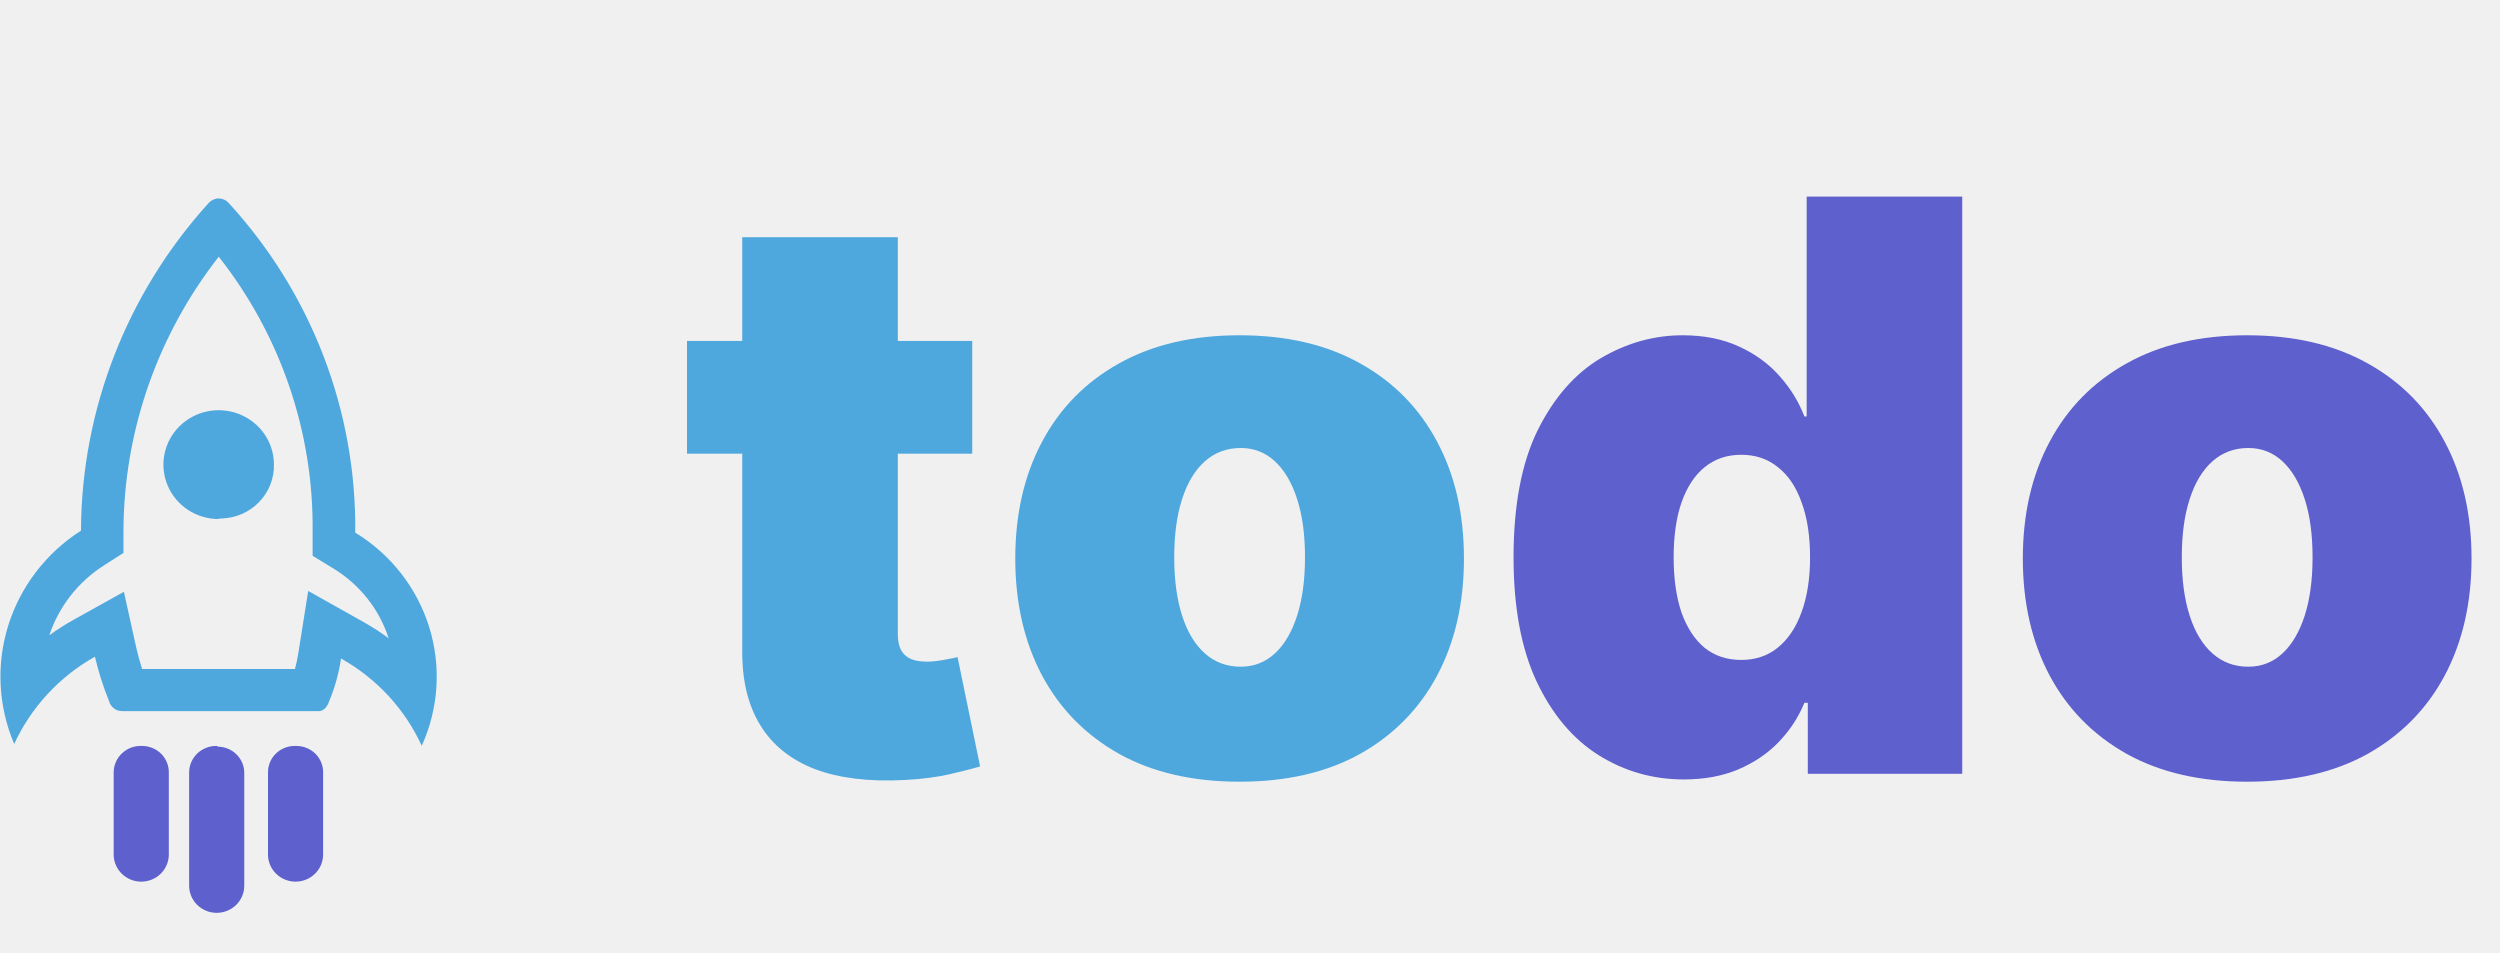
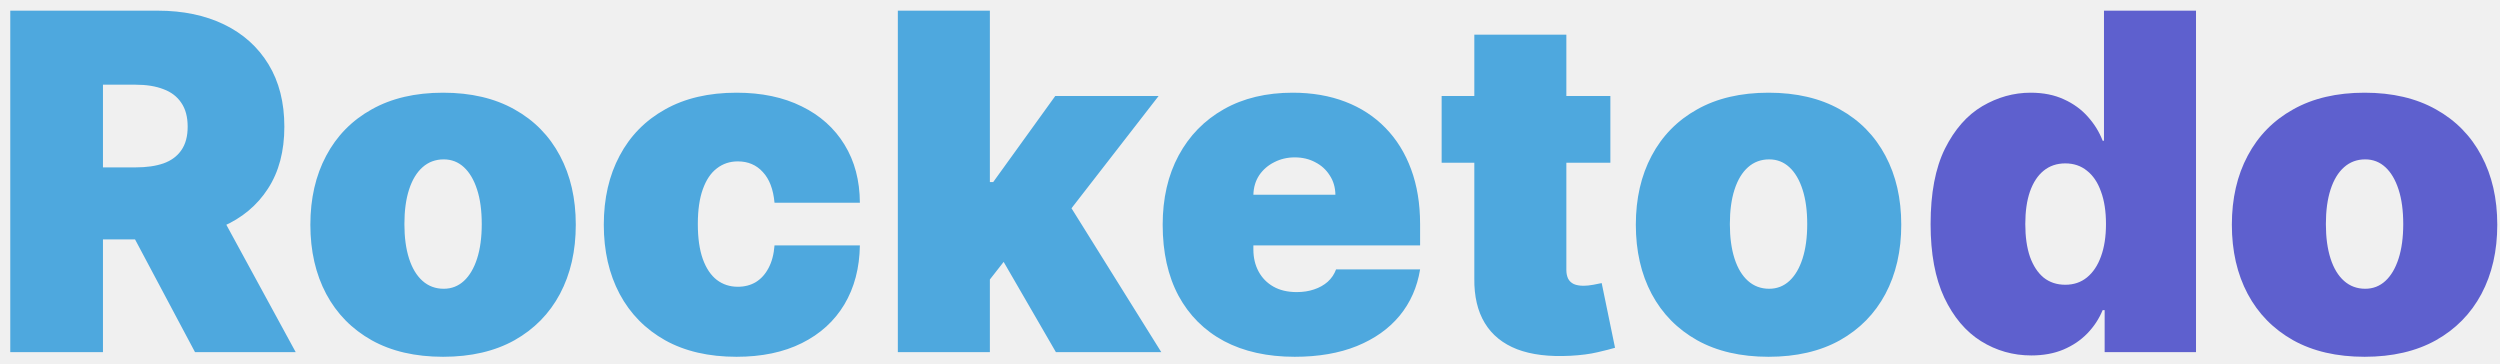
- <svg xmlns="http://www.w3.org/2000/svg" width="126" height="48" viewBox="0 0 126 48" fill="none">
-   <path d="M49 17.182V22.864H34.625V17.182H49ZM37.409 11.954H45.25V31.983C45.25 32.286 45.302 32.542 45.406 32.75C45.51 32.949 45.671 33.1 45.889 33.205C46.107 33.299 46.386 33.347 46.727 33.347C46.964 33.347 47.239 33.318 47.551 33.261C47.873 33.205 48.11 33.157 48.261 33.119L49.398 38.631C49.047 38.735 48.545 38.863 47.892 39.014C47.248 39.166 46.481 39.265 45.591 39.312C43.792 39.407 42.281 39.222 41.06 38.758C39.838 38.285 38.919 37.542 38.304 36.528C37.688 35.515 37.39 34.246 37.409 32.722V11.954ZM62.477 39.398C60.109 39.398 58.083 38.929 56.397 37.992C54.711 37.044 53.419 35.728 52.519 34.043C51.62 32.347 51.17 30.383 51.17 28.148C51.17 25.913 51.62 23.953 52.519 22.267C53.419 20.572 54.711 19.256 56.397 18.318C58.083 17.371 60.109 16.898 62.477 16.898C64.844 16.898 66.871 17.371 68.556 18.318C70.242 19.256 71.534 20.572 72.434 22.267C73.334 23.953 73.783 25.913 73.783 28.148C73.783 30.383 73.334 32.347 72.434 34.043C71.534 35.728 70.242 37.044 68.556 37.992C66.871 38.929 64.844 39.398 62.477 39.398ZM62.533 33.602C63.196 33.602 63.769 33.38 64.252 32.935C64.735 32.49 65.109 31.855 65.374 31.031C65.639 30.207 65.772 29.227 65.772 28.091C65.772 26.945 65.639 25.965 65.374 25.151C65.109 24.327 64.735 23.692 64.252 23.247C63.769 22.802 63.196 22.579 62.533 22.579C61.833 22.579 61.231 22.802 60.729 23.247C60.227 23.692 59.844 24.327 59.579 25.151C59.314 25.965 59.181 26.945 59.181 28.091C59.181 29.227 59.314 30.207 59.579 31.031C59.844 31.855 60.227 32.49 60.729 32.935C61.231 33.38 61.833 33.602 62.533 33.602Z" fill="#4EA8DE" />
-   <path d="M84.863 39.284C83.31 39.284 81.88 38.877 80.573 38.062C79.276 37.248 78.234 36.012 77.448 34.355C76.672 32.698 76.283 30.61 76.283 28.091C76.283 25.458 76.691 23.318 77.505 21.671C78.329 20.023 79.389 18.815 80.687 18.048C81.994 17.281 83.367 16.898 84.806 16.898C85.886 16.898 86.833 17.087 87.647 17.466C88.461 17.835 89.143 18.332 89.692 18.957C90.242 19.573 90.658 20.25 90.942 20.989H91.056V9.909H98.897V39H91.113V35.42H90.942C90.639 36.159 90.204 36.822 89.636 37.409C89.077 37.987 88.395 38.446 87.59 38.787C86.795 39.118 85.886 39.284 84.863 39.284ZM87.761 33.261C88.48 33.261 89.096 33.053 89.607 32.636C90.128 32.21 90.526 31.614 90.8 30.847C91.085 30.07 91.227 29.151 91.227 28.091C91.227 27.011 91.085 26.088 90.8 25.321C90.526 24.544 90.128 23.953 89.607 23.546C89.096 23.129 88.48 22.921 87.761 22.921C87.041 22.921 86.425 23.129 85.914 23.546C85.412 23.953 85.024 24.544 84.749 25.321C84.484 26.088 84.352 27.011 84.352 28.091C84.352 29.171 84.484 30.099 84.749 30.875C85.024 31.642 85.412 32.234 85.914 32.651C86.425 33.058 87.041 33.261 87.761 33.261ZM113.258 39.398C110.89 39.398 108.864 38.929 107.178 37.992C105.493 37.044 104.2 35.728 103.3 34.043C102.401 32.347 101.951 30.383 101.951 28.148C101.951 25.913 102.401 23.953 103.3 22.267C104.2 20.572 105.493 19.256 107.178 18.318C108.864 17.371 110.89 16.898 113.258 16.898C115.625 16.898 117.652 17.371 119.337 18.318C121.023 19.256 122.316 20.572 123.215 22.267C124.115 23.953 124.565 25.913 124.565 28.148C124.565 30.383 124.115 32.347 123.215 34.043C122.316 35.728 121.023 37.044 119.337 37.992C117.652 38.929 115.625 39.398 113.258 39.398ZM113.315 33.602C113.978 33.602 114.55 33.38 115.033 32.935C115.516 32.49 115.89 31.855 116.156 31.031C116.421 30.207 116.553 29.227 116.553 28.091C116.553 26.945 116.421 25.965 116.156 25.151C115.89 24.327 115.516 23.692 115.033 23.247C114.55 22.802 113.978 22.579 113.315 22.579C112.614 22.579 112.013 22.802 111.511 23.247C111.009 23.692 110.625 24.327 110.36 25.151C110.095 25.965 109.962 26.945 109.962 28.091C109.962 29.227 110.095 30.207 110.36 31.031C110.625 31.855 111.009 32.49 111.511 32.935C112.013 33.38 112.614 33.602 113.315 33.602Z" fill="#5E60CE" />
-   <g clip-path="url(#clip0_43_109)">
-     <path d="M11.021 12.933C14.147 16.901 15.816 21.794 15.755 26.816V28.014L16.787 28.642C18.119 29.448 19.113 30.699 19.587 32.167C19.171 31.86 18.735 31.58 18.283 31.328L15.533 29.784L15.039 32.9C14.996 33.175 14.939 33.449 14.867 33.718H7.162C7.047 33.365 6.954 33.013 6.868 32.646L6.245 29.826L3.71 31.236C3.286 31.473 2.877 31.734 2.485 32.019C2.968 30.568 3.941 29.324 5.242 28.494L6.223 27.866V26.752C6.241 21.751 7.93 16.895 11.029 12.933H11.021ZM11.029 10C10.868 10 10.713 10.058 10.592 10.162L10.527 10.219C6.398 14.766 4.105 20.645 4.082 26.745C2.33 27.864 1.033 29.554 0.417 31.52C-0.198 33.485 -0.092 35.601 0.716 37.497C1.568 35.645 2.991 34.106 4.784 33.097C4.964 33.864 5.203 34.616 5.5 35.347C5.538 35.487 5.621 35.611 5.738 35.701C5.854 35.79 5.997 35.839 6.145 35.84H16.085C16.285 35.84 16.486 35.65 16.586 35.354C16.876 34.659 17.078 33.932 17.188 33.189C18.984 34.193 20.408 35.734 21.255 37.589C22.112 35.702 22.245 33.573 21.629 31.597C21.012 29.621 19.689 27.932 17.904 26.844C17.974 20.708 15.694 14.772 11.516 10.219C11.454 10.15 11.377 10.095 11.292 10.058C11.207 10.02 11.115 10 11.021 10H11.029Z" fill="#4EA8DE" />
-     <path d="M11.022 26.16C10.472 26.16 9.934 26 9.476 25.699C9.018 25.399 8.661 24.971 8.45 24.472C8.238 23.972 8.182 23.421 8.288 22.89C8.394 22.358 8.657 21.87 9.044 21.485C9.432 21.101 9.926 20.838 10.465 20.73C11.004 20.622 11.563 20.673 12.073 20.877C12.582 21.082 13.019 21.43 13.328 21.878C13.636 22.326 13.803 22.855 13.807 23.396C13.816 23.747 13.754 24.096 13.626 24.424C13.497 24.751 13.304 25.05 13.058 25.304C12.812 25.558 12.518 25.762 12.191 25.904C11.865 26.046 11.514 26.123 11.158 26.132C11.113 26.139 11.067 26.139 11.022 26.132V26.16Z" fill="#4EA8DE" />
-     <path d="M14.896 37.596C14.717 37.59 14.538 37.62 14.371 37.683C14.203 37.746 14.05 37.842 13.921 37.964C13.792 38.086 13.688 38.232 13.617 38.394C13.546 38.556 13.508 38.731 13.507 38.907V43.067C13.507 43.43 13.653 43.778 13.914 44.034C14.174 44.291 14.527 44.435 14.896 44.435C15.264 44.435 15.618 44.291 15.878 44.034C16.139 43.778 16.285 43.43 16.285 43.067V38.964C16.291 38.788 16.261 38.613 16.197 38.448C16.134 38.284 16.037 38.134 15.914 38.006C15.791 37.879 15.643 37.777 15.479 37.707C15.315 37.636 15.139 37.599 14.96 37.596H14.896Z" fill="#5E60CE" />
-     <path d="M7.162 37.596C6.979 37.586 6.797 37.613 6.625 37.674C6.454 37.736 6.297 37.83 6.163 37.953C6.029 38.075 5.922 38.222 5.848 38.386C5.773 38.55 5.733 38.727 5.729 38.907V43.067C5.729 43.43 5.876 43.778 6.136 44.034C6.397 44.291 6.75 44.435 7.119 44.435C7.487 44.435 7.84 44.291 8.101 44.034C8.362 43.778 8.508 43.43 8.508 43.067V38.964C8.514 38.788 8.484 38.613 8.42 38.448C8.356 38.284 8.26 38.134 8.137 38.006C8.013 37.879 7.865 37.777 7.702 37.707C7.538 37.636 7.362 37.599 7.183 37.596H7.162Z" fill="#5E60CE" />
-     <path d="M10.921 37.596C10.743 37.592 10.565 37.623 10.398 37.687C10.232 37.751 10.08 37.846 9.951 37.968C9.822 38.09 9.718 38.236 9.646 38.397C9.575 38.558 9.536 38.731 9.532 38.907V44.639C9.532 45.002 9.678 45.35 9.939 45.606C10.2 45.863 10.553 46.007 10.921 46.007C11.29 46.007 11.643 45.863 11.904 45.606C12.164 45.35 12.311 45.002 12.311 44.639V38.999C12.316 38.823 12.287 38.648 12.223 38.483C12.159 38.319 12.063 38.169 11.939 38.042C11.816 37.914 11.668 37.812 11.505 37.742C11.341 37.671 11.164 37.634 10.986 37.631L10.921 37.596Z" fill="#5E60CE" />
-   </g>
-   <defs>
-     <clipPath id="clip0_43_109">
-       <rect width="22" height="36" fill="white" transform="translate(0 10)" />
-     </clipPath>
-   </defs>
+ <svg xmlns="http://www.w3.org/2000/svg" width="213" height="31" viewBox="0 0 213 31" fill="none">
+   <path d="M0.875 30V0.909H13.432C15.591 0.909 17.48 1.302 19.099 2.088C20.719 2.874 21.978 4.006 22.878 5.483C23.777 6.96 24.227 8.731 24.227 10.796C24.227 12.879 23.763 14.635 22.835 16.065C21.917 17.495 20.624 18.575 18.957 19.304C17.3 20.033 15.364 20.398 13.148 20.398H5.648V14.261H11.557C12.485 14.261 13.276 14.148 13.929 13.921C14.592 13.684 15.098 13.31 15.449 12.798C15.809 12.287 15.989 11.619 15.989 10.796C15.989 9.962 15.809 9.285 15.449 8.764C15.098 8.234 14.592 7.846 13.929 7.599C13.276 7.344 12.485 7.216 11.557 7.216H8.773V30H0.875ZM17.921 16.648L25.193 30H16.614L9.511 16.648H17.921ZM37.75 30.398C35.383 30.398 33.356 29.929 31.671 28.991C29.985 28.044 28.692 26.728 27.793 25.043C26.893 23.348 26.443 21.383 26.443 19.148C26.443 16.913 26.893 14.953 27.793 13.267C28.692 11.572 29.985 10.256 31.671 9.318C33.356 8.371 35.383 7.898 37.75 7.898C40.117 7.898 42.144 8.371 43.83 9.318C45.515 10.256 46.808 11.572 47.707 13.267C48.607 14.953 49.057 16.913 49.057 19.148C49.057 21.383 48.607 23.348 47.707 25.043C46.808 26.728 45.515 28.044 43.83 28.991C42.144 29.929 40.117 30.398 37.75 30.398ZM37.807 24.602C38.47 24.602 39.043 24.38 39.526 23.935C40.008 23.49 40.383 22.855 40.648 22.031C40.913 21.207 41.045 20.227 41.045 19.091C41.045 17.945 40.913 16.965 40.648 16.151C40.383 15.327 40.008 14.692 39.526 14.247C39.043 13.802 38.47 13.579 37.807 13.579C37.106 13.579 36.505 13.802 36.003 14.247C35.501 14.692 35.117 15.327 34.852 16.151C34.587 16.965 34.455 17.945 34.455 19.091C34.455 20.227 34.587 21.207 34.852 22.031C35.117 22.855 35.501 23.49 36.003 23.935C36.505 24.38 37.106 24.602 37.807 24.602ZM62.75 30.398C60.383 30.398 58.356 29.929 56.67 28.991C54.985 28.044 53.692 26.728 52.793 25.043C51.893 23.348 51.443 21.383 51.443 19.148C51.443 16.913 51.893 14.953 52.793 13.267C53.692 11.572 54.985 10.256 56.67 9.318C58.356 8.371 60.383 7.898 62.75 7.898C64.89 7.898 66.742 8.286 68.304 9.062C69.876 9.83 71.093 10.919 71.954 12.329C72.816 13.731 73.252 15.379 73.261 17.273H65.989C65.885 16.127 65.553 15.256 64.994 14.659C64.445 14.053 63.735 13.75 62.864 13.75C62.182 13.75 61.585 13.949 61.074 14.347C60.562 14.735 60.165 15.327 59.881 16.122C59.597 16.908 59.455 17.898 59.455 19.091C59.455 20.284 59.597 21.278 59.881 22.074C60.165 22.86 60.562 23.452 61.074 23.849C61.585 24.238 62.182 24.432 62.864 24.432C63.441 24.432 63.953 24.299 64.398 24.034C64.843 23.759 65.203 23.362 65.477 22.841C65.761 22.311 65.932 21.667 65.989 20.909H73.261C73.233 22.831 72.793 24.508 71.94 25.938C71.088 27.358 69.881 28.456 68.318 29.233C66.765 30.009 64.909 30.398 62.75 30.398ZM83.542 24.829L83.599 15.511H84.621L89.906 8.182H98.712L89.849 19.602H87.633L83.542 24.829ZM76.496 30V0.909H84.337V30H76.496ZM89.962 30L84.962 21.364L90.076 15.796L98.94 30H89.962ZM110.31 30.398C107.981 30.398 105.973 29.953 104.288 29.062C102.612 28.163 101.319 26.875 100.41 25.199C99.51 23.513 99.06 21.496 99.06 19.148C99.06 16.894 99.515 14.924 100.424 13.239C101.333 11.553 102.616 10.242 104.273 9.304C105.931 8.366 107.886 7.898 110.14 7.898C111.788 7.898 113.279 8.153 114.614 8.665C115.95 9.176 117.091 9.92 118.038 10.895C118.985 11.861 119.714 13.035 120.225 14.418C120.737 15.8 120.992 17.358 120.992 19.091V20.909H101.504V16.591H113.776C113.767 15.966 113.606 15.417 113.293 14.943C112.99 14.46 112.578 14.086 112.058 13.821C111.546 13.546 110.964 13.409 110.31 13.409C109.676 13.409 109.094 13.546 108.563 13.821C108.033 14.086 107.607 14.456 107.285 14.929C106.972 15.402 106.807 15.956 106.788 16.591V21.25C106.788 21.951 106.934 22.576 107.228 23.125C107.522 23.674 107.943 24.105 108.492 24.418C109.041 24.73 109.704 24.886 110.481 24.886C111.021 24.886 111.513 24.811 111.958 24.659C112.413 24.508 112.801 24.29 113.123 24.006C113.445 23.712 113.682 23.362 113.833 22.954H120.992C120.746 24.47 120.164 25.786 119.245 26.903C118.326 28.011 117.11 28.873 115.594 29.489C114.089 30.095 112.327 30.398 110.31 30.398ZM137.203 8.182V13.864H122.828V8.182H137.203ZM125.612 2.955H133.453V22.983C133.453 23.286 133.505 23.542 133.609 23.75C133.714 23.949 133.875 24.1 134.092 24.204C134.31 24.299 134.589 24.347 134.93 24.347C135.167 24.347 135.442 24.318 135.754 24.261C136.076 24.204 136.313 24.157 136.464 24.119L137.601 29.631C137.25 29.735 136.749 29.863 136.095 30.014C135.451 30.166 134.684 30.265 133.794 30.312C131.995 30.407 130.484 30.223 129.263 29.759C128.041 29.285 127.123 28.542 126.507 27.528C125.892 26.515 125.593 25.246 125.612 23.722V2.955ZM150.68 30.398C148.312 30.398 146.286 29.929 144.6 28.991C142.915 28.044 141.622 26.728 140.722 25.043C139.823 23.348 139.373 21.383 139.373 19.148C139.373 16.913 139.823 14.953 140.722 13.267C141.622 11.572 142.915 10.256 144.6 9.318C146.286 8.371 148.312 7.898 150.68 7.898C153.047 7.898 155.074 8.371 156.759 9.318C158.445 10.256 159.737 11.572 160.637 13.267C161.537 14.953 161.987 16.913 161.987 19.148C161.987 21.383 161.537 23.348 160.637 25.043C159.737 26.728 158.445 28.044 156.759 28.991C155.074 29.929 153.047 30.398 150.68 30.398ZM150.737 24.602C151.399 24.602 151.972 24.38 152.455 23.935C152.938 23.49 153.312 22.855 153.577 22.031C153.843 21.207 153.975 20.227 153.975 19.091C153.975 17.945 153.843 16.965 153.577 16.151C153.312 15.327 152.938 14.692 152.455 14.247C151.972 13.802 151.399 13.579 150.737 13.579C150.036 13.579 149.434 13.802 148.933 14.247C148.431 14.692 148.047 15.327 147.782 16.151C147.517 16.965 147.384 17.945 147.384 19.091C147.384 20.227 147.517 21.207 147.782 22.031C148.047 22.855 148.431 23.49 148.933 23.935C149.434 24.38 150.036 24.602 150.737 24.602Z" fill="#4EA8DE" />
+   <path d="M173.066 30.284C171.513 30.284 170.083 29.877 168.776 29.062C167.479 28.248 166.437 27.012 165.651 25.355C164.875 23.698 164.487 21.61 164.487 19.091C164.487 16.458 164.894 14.318 165.708 12.671C166.532 11.023 167.593 9.815 168.89 9.048C170.197 8.281 171.57 7.898 173.009 7.898C174.089 7.898 175.036 8.087 175.85 8.466C176.665 8.835 177.346 9.332 177.896 9.957C178.445 10.573 178.862 11.25 179.146 11.989H179.259V0.909H187.1V30H179.316V26.421H179.146C178.843 27.159 178.407 27.822 177.839 28.409C177.28 28.987 176.598 29.446 175.793 29.787C174.998 30.118 174.089 30.284 173.066 30.284ZM175.964 24.261C176.683 24.261 177.299 24.053 177.81 23.636C178.331 23.21 178.729 22.614 179.004 21.847C179.288 21.07 179.43 20.151 179.43 19.091C179.43 18.011 179.288 17.088 179.004 16.321C178.729 15.544 178.331 14.953 177.81 14.546C177.299 14.129 176.683 13.921 175.964 13.921C175.244 13.921 174.629 14.129 174.117 14.546C173.615 14.953 173.227 15.544 172.952 16.321C172.687 17.088 172.555 18.011 172.555 19.091C172.555 20.171 172.687 21.099 172.952 21.875C173.227 22.642 173.615 23.234 174.117 23.651C174.629 24.058 175.244 24.261 175.964 24.261ZM201.461 30.398C199.094 30.398 197.067 29.929 195.381 28.991C193.696 28.044 192.403 26.728 191.504 25.043C190.604 23.348 190.154 21.383 190.154 19.148C190.154 16.913 190.604 14.953 191.504 13.267C192.403 11.572 193.696 10.256 195.381 9.318C197.067 8.371 199.094 7.898 201.461 7.898C203.828 7.898 205.855 8.371 207.54 9.318C209.226 10.256 210.519 11.572 211.418 13.267C212.318 14.953 212.768 16.913 212.768 19.148C212.768 21.383 212.318 23.348 211.418 25.043C210.519 26.728 209.226 28.044 207.54 28.991C205.855 29.929 203.828 30.398 201.461 30.398ZM201.518 24.602C202.181 24.602 202.754 24.38 203.237 23.935C203.719 23.49 204.094 22.855 204.359 22.031C204.624 21.207 204.756 20.227 204.756 19.091C204.756 17.945 204.624 16.965 204.359 16.151C204.094 15.327 203.719 14.692 203.237 14.247C202.754 13.802 202.181 13.579 201.518 13.579C200.817 13.579 200.216 13.802 199.714 14.247C199.212 14.692 198.828 15.327 198.563 16.151C198.298 16.965 198.165 17.945 198.165 19.091C198.165 20.227 198.298 21.207 198.563 22.031C198.828 22.855 199.212 23.49 199.714 23.935C200.216 24.38 200.817 24.602 201.518 24.602Z" fill="#5E60CE" />
</svg>
